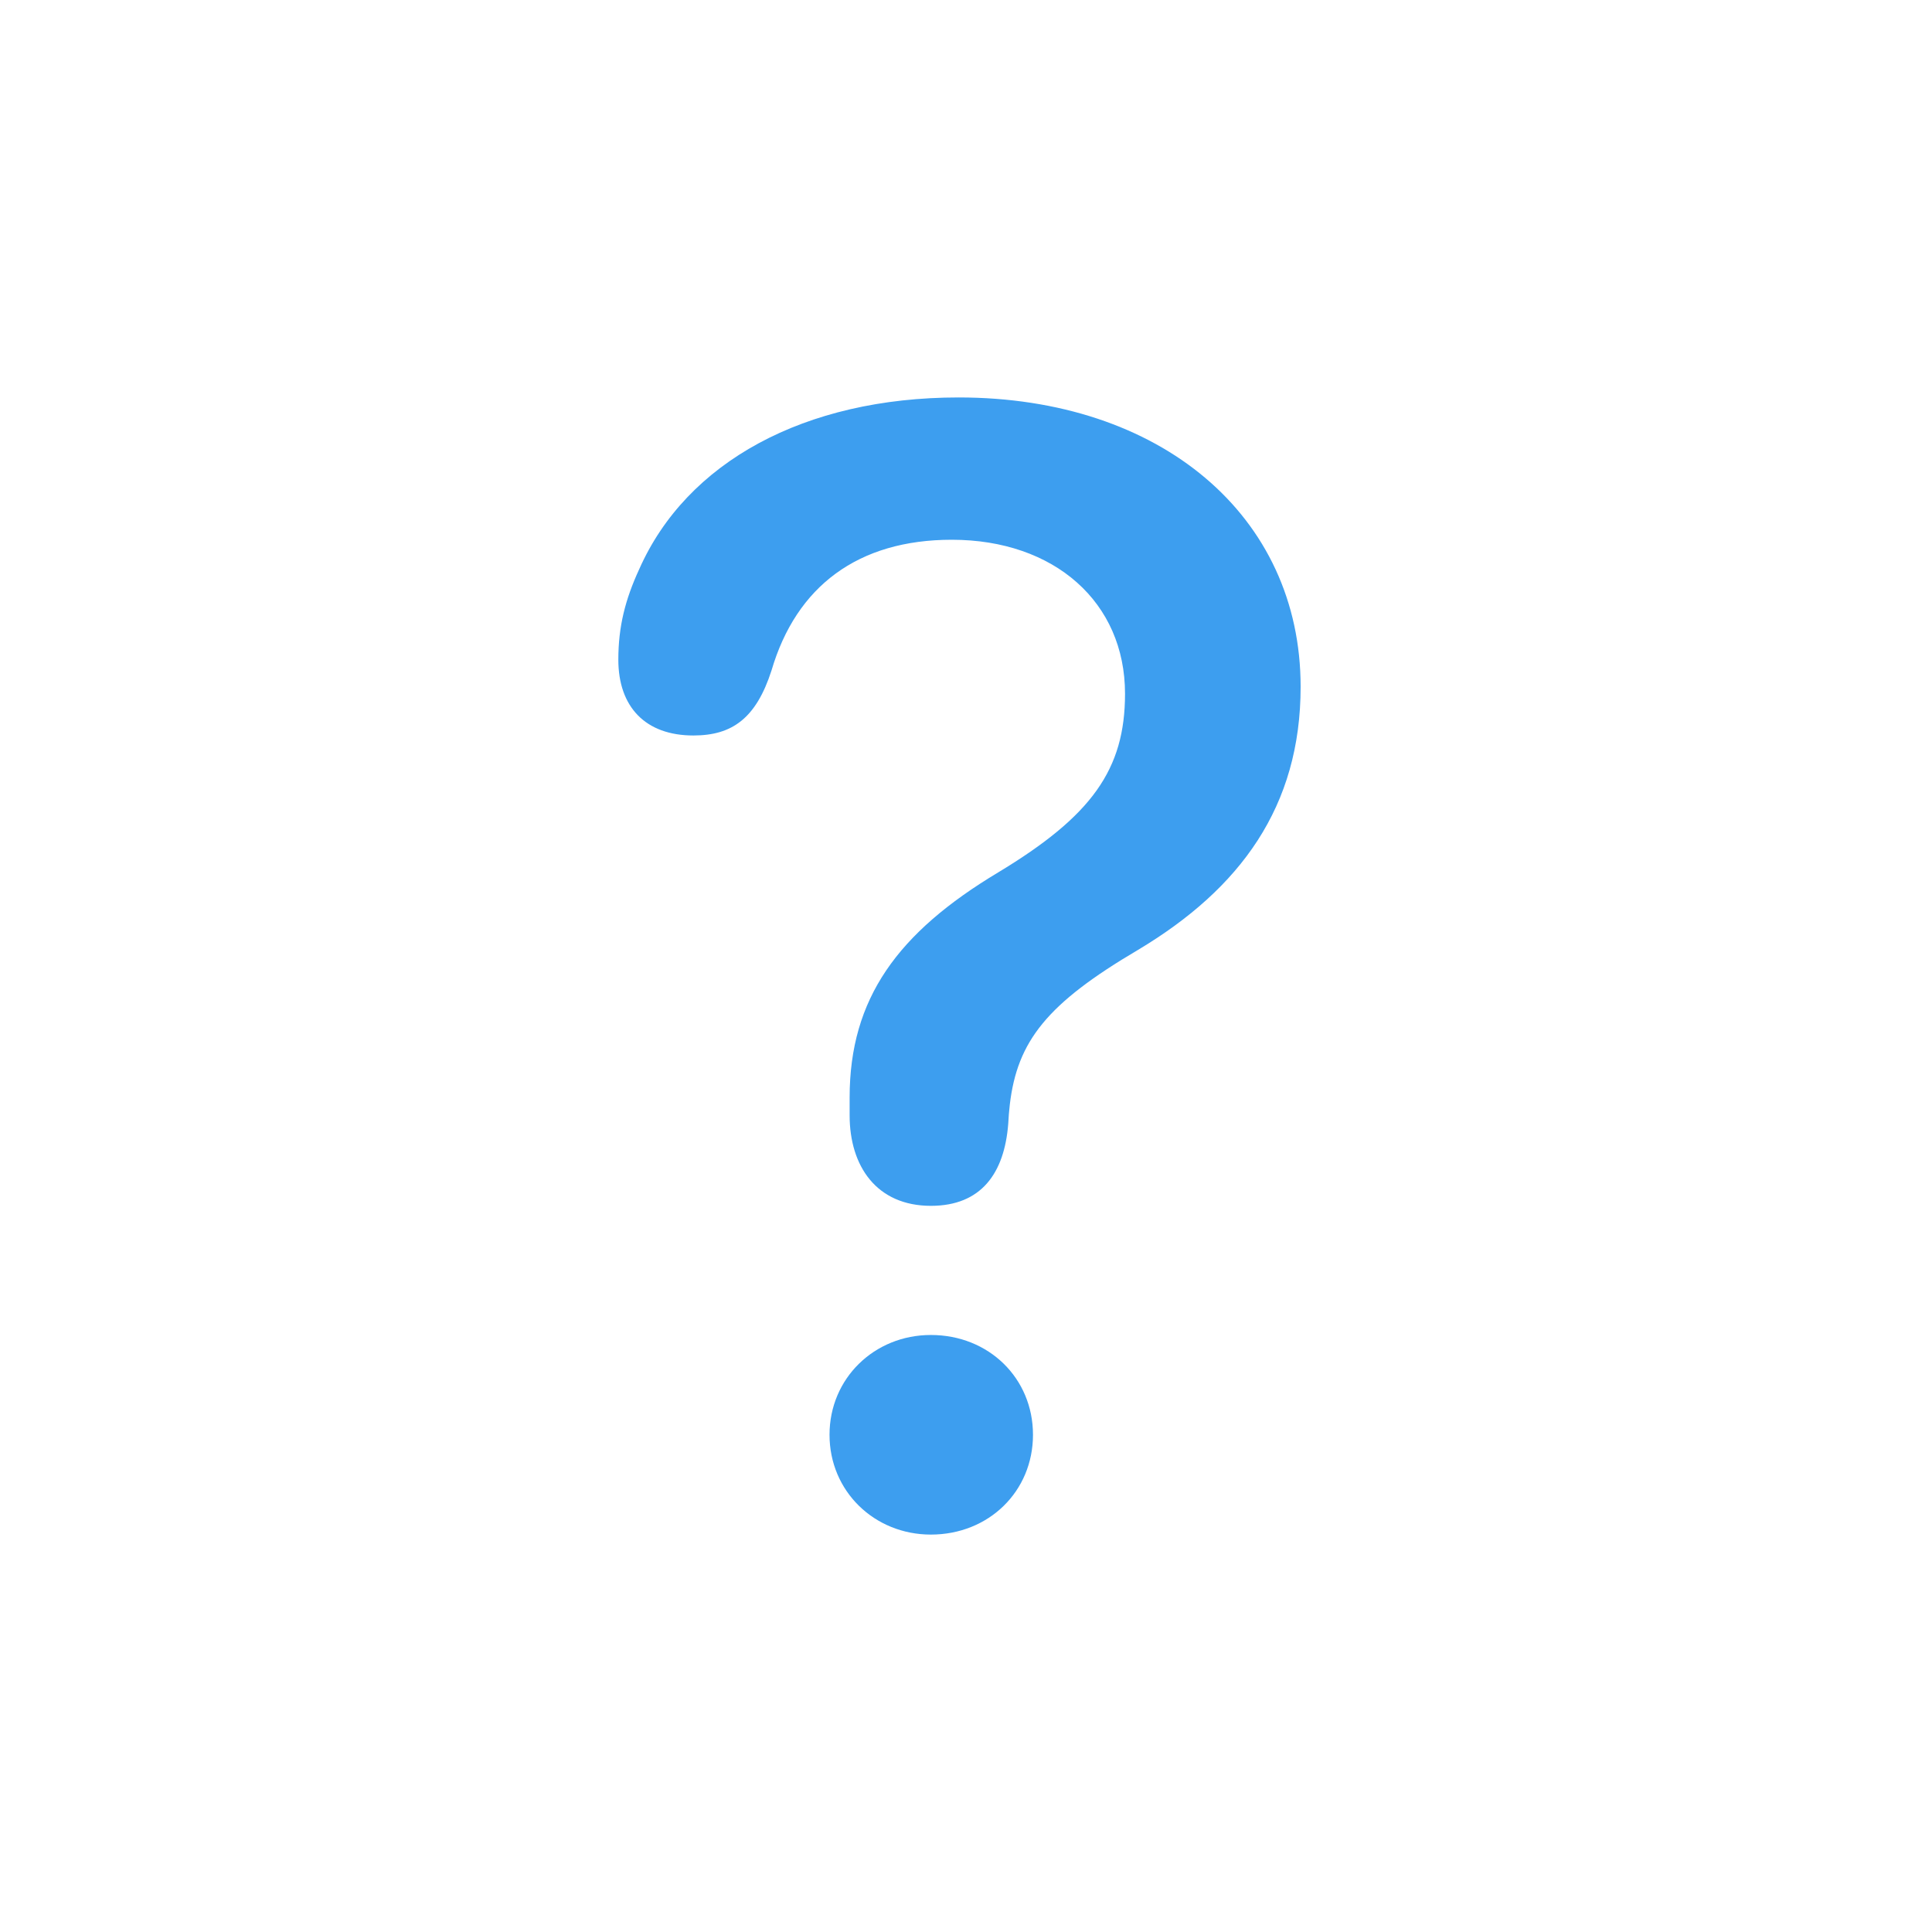
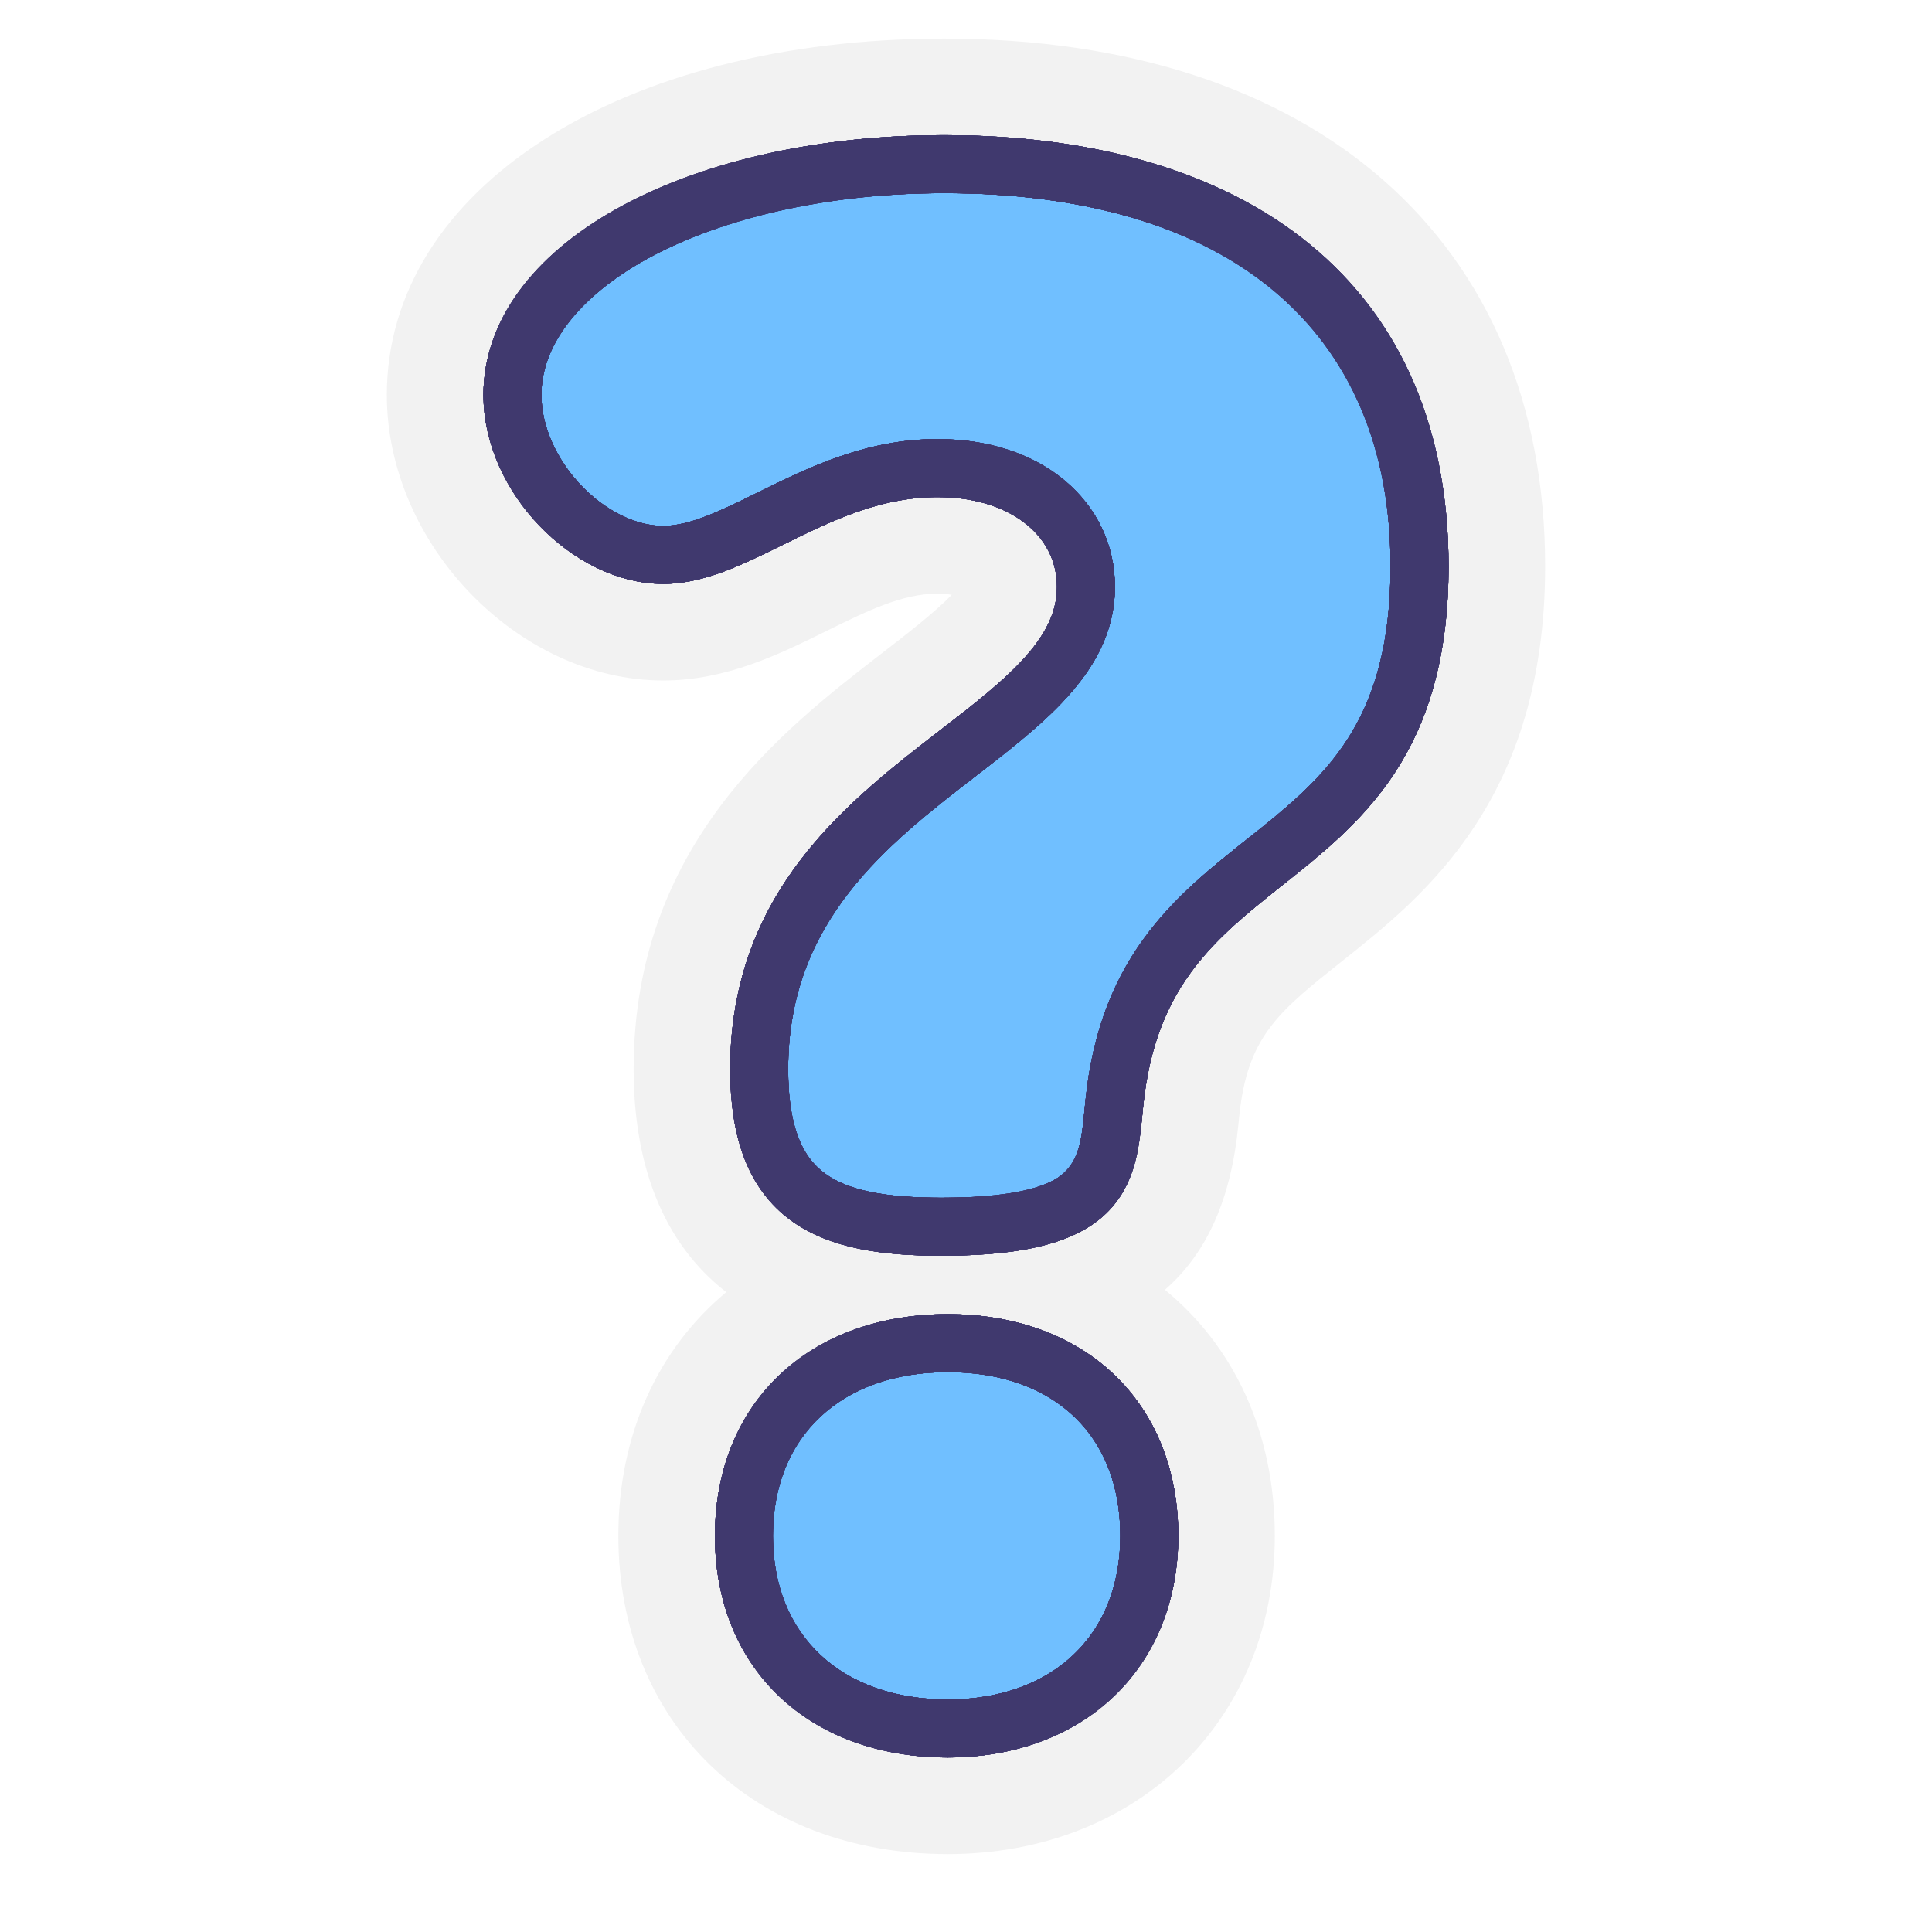
- <svg xmlns="http://www.w3.org/2000/svg" viewBox="0,0,256,256" width="48px" height="48px">
-   <g fill="#3d9eef" fill-rule="nonzero" stroke="none" stroke-width="1" stroke-linecap="butt" stroke-linejoin="miter" stroke-miterlimit="10" stroke-dasharray="" stroke-dashoffset="0" font-family="none" font-weight="none" font-size="none" text-anchor="none" style="mix-blend-mode: normal">
-     <g transform="scale(4,4)">
-       <path d="M28.145,36.946v-0.589c0,-3.28 1.589,-5.458 4.92,-7.457c3.101,-1.871 4.203,-3.408 4.203,-5.92c0,-3.024 -2.332,-5.1 -5.74,-5.1c-3.101,0 -5.151,1.538 -5.971,4.331c-0.513,1.589 -1.307,2.153 -2.588,2.153c-1.589,0 -2.486,-0.948 -2.486,-2.511c0,-1.102 0.231,-1.999 0.692,-2.998c1.563,-3.536 5.458,-5.689 10.583,-5.689c6.688,0 11.327,3.921 11.327,9.584c0,3.972 -1.999,6.688 -5.381,8.713c-3.015,1.776 -4.005,3.019 -4.253,5.129c-0.024,0.204 -0.041,0.416 -0.052,0.637c-0.128,1.64 -0.897,2.716 -2.563,2.716c-1.794,-0.001 -2.691,-1.308 -2.691,-2.999zM27.479,47.529c0,-1.871 1.486,-3.306 3.357,-3.306c1.922,0 3.383,1.435 3.383,3.306c0,1.871 -1.461,3.306 -3.383,3.306c-1.871,0 -3.357,-1.435 -3.357,-3.306z" />
+ <svg xmlns="http://www.w3.org/2000/svg" viewBox="0,0,256,256" width="100px" height="100px">
+   <g fill="none" fill-rule="nonzero" stroke="none" stroke-width="none" stroke-linecap="none" stroke-linejoin="none" stroke-miterlimit="10" stroke-dasharray="" stroke-dashoffset="0" font-family="none" font-weight="none" font-size="none" text-anchor="none" style="mix-blend-mode: normal">
+     <g transform="scale(2.56,2.56)">
+       <path d="M51.058,97.967c-10.04,0 -17.052,-6.774 -17.052,-16.473c0,-5.276 2.075,-9.687 5.583,-12.612c-3.768,-2.936 -4.792,-7.48 -4.792,-11.549c0,-11.592 7.712,-17.551 12.814,-21.494c1.241,-0.958 2.835,-2.19 3.649,-3.053c-0.203,-0.035 -0.449,-0.058 -0.739,-0.058c-1.827,0 -3.649,0.899 -5.761,1.94c-2.427,1.197 -5.176,2.554 -8.432,2.554c-7.487,0 -14.306,-7.044 -14.306,-14.778c0,-10.688 12.135,-18.446 28.854,-18.446c19.183,0 31.1,10.467 31.1,27.316c0,12.087 -6.304,17.095 -10.476,20.408c-3.21,2.55 -4.82,3.829 -5.307,7.621c-0.04,0.309 -0.068,0.601 -0.096,0.888c-0.374,3.794 -1.602,6.607 -3.802,8.53c3.572,2.924 5.689,7.384 5.689,12.733c0.002,9.545 -7.117,16.473 -16.926,16.473z" fill-opacity="0" fill="#fa5252" stroke="none" stroke-width="1" stroke-linecap="butt" stroke-linejoin="miter" opacity="0.35" />
+       <path d="M49.058,95.967c-10.04,0 -17.052,-6.774 -17.052,-16.473c0,-5.276 2.075,-9.687 5.583,-12.612c-3.768,-2.936 -4.792,-7.48 -4.792,-11.549c0,-11.592 7.712,-17.551 12.814,-21.494c1.241,-0.958 2.835,-2.19 3.649,-3.053c-0.203,-0.035 -0.449,-0.058 -0.739,-0.058c-1.827,0 -3.649,0.899 -5.761,1.94c-2.427,1.197 -5.176,2.554 -8.432,2.554c-7.487,0 -14.306,-7.044 -14.306,-14.778c0,-10.688 12.135,-18.446 28.854,-18.446c19.183,0 31.1,10.467 31.1,27.316c0,12.087 -6.304,17.095 -10.476,20.408c-3.21,2.55 -4.82,3.829 -5.307,7.621c-0.04,0.309 -0.068,0.601 -0.096,0.888c-0.374,3.794 -1.602,6.607 -3.802,8.53c3.572,2.924 5.689,7.384 5.689,12.733c0.002,9.545 -7.117,16.473 -16.926,16.473z" fill="#f2f2f2" stroke="none" stroke-width="1" stroke-linecap="butt" stroke-linejoin="miter" />
+       <path d="M49.058,89.967c-6.61,0 -11.052,-4.209 -11.052,-10.473c0,-6.264 4.441,-10.473 11.052,-10.473c6.537,0 10.929,4.209 10.929,10.473c-0.001,6.166 -4.495,10.473 -10.929,10.473zM48.743,63.996c-5.97,0 -9.946,-1.473 -9.946,-8.663c0,-8.646 5.812,-13.137 10.483,-16.746c3.593,-2.776 6.43,-4.968 6.43,-8.209c0,-3.327 -2.956,-5.65 -7.188,-5.65c-3.227,0 -5.864,1.301 -8.415,2.559c-2.018,0.995 -3.921,1.935 -5.777,1.935c-4.114,0 -8.306,-4.43 -8.306,-8.778c0,-7.095 9.825,-12.446 22.854,-12.446c15.717,0 25.1,7.969 25.1,21.316c0,9.191 -4.173,12.505 -8.207,15.71c-3.462,2.749 -6.73,5.346 -7.526,11.556c-0.047,0.359 -0.082,0.717 -0.116,1.068c-0.323,3.264 -0.627,6.348 -9.386,6.348z" fill="#70bfff" stroke="none" stroke-width="1" stroke-linecap="butt" stroke-linejoin="miter" />
+       <path d="M48.522,24.227c-6.032,0 -10.29,4.494 -14.193,4.494c-3.784,0 -7.806,-4.021 -7.806,-8.279c0,-6.505 9.461,-11.946 22.353,-11.946c14.074,0 24.6,6.387 24.6,20.816c0,16.676 -13.956,13.365 -15.73,27.203c-0.474,3.666 0.221,6.98 -9.004,6.98c-5.914,0 -9.447,-1.422 -9.447,-8.163c0,-14.666 16.913,-16.795 16.913,-24.956c0.002,-3.429 -2.955,-6.149 -7.686,-6.149zM49.058,89.467c-6.135,0 -10.552,-3.77 -10.552,-9.973c0,-6.081 4.294,-9.973 10.552,-9.973c6.257,0 10.429,3.892 10.429,9.973c0,6.081 -4.294,9.973 -10.429,9.973z" fill="none" stroke="#40396e" stroke-width="3" stroke-linecap="round" stroke-linejoin="round" />
+       <path d="M48.522,24.227c-6.032,0 -10.29,4.494 -14.193,4.494c-3.784,0 -7.806,-4.021 -7.806,-8.279c0,-6.505 9.461,-11.946 22.353,-11.946c14.074,0 24.6,6.387 24.6,20.816c0,16.676 -13.956,13.365 -15.73,27.203c-0.474,3.666 0.221,6.98 -9.004,6.98c-5.914,0 -9.447,-1.422 -9.447,-8.163c0,-14.666 16.913,-16.795 16.913,-24.956c0.002,-3.429 -2.955,-6.149 -7.686,-6.149zM49.058,89.467c-6.135,0 -10.552,-3.77 -10.552,-9.973c0,-6.081 4.294,-9.973 10.552,-9.973c6.257,0 10.429,3.892 10.429,9.973c0,6.081 -4.294,9.973 -10.429,9.973z" fill="none" stroke="#40396e" stroke-width="3" stroke-linecap="round" stroke-linejoin="round" />
+       <path d="M48.522,24.227c-6.032,0 -10.29,4.494 -14.193,4.494c-3.784,0 -7.806,-4.021 -7.806,-8.279c0,-6.505 9.461,-11.946 22.353,-11.946c14.074,0 24.6,6.387 24.6,20.816c0,16.676 -13.956,13.365 -15.73,27.203c-0.474,3.666 0.221,6.98 -9.004,6.98c-5.914,0 -9.447,-1.422 -9.447,-8.163c0,-14.666 16.913,-16.795 16.913,-24.956c0.002,-3.429 -2.955,-6.149 -7.686,-6.149zM49.058,89.467c-6.135,0 -10.552,-3.77 -10.552,-9.973c0,-6.081 4.294,-9.973 10.552,-9.973c6.257,0 10.429,3.892 10.429,9.973c0,6.081 -4.294,9.973 -10.429,9.973z" fill="none" stroke="#40396e" stroke-width="3" stroke-linecap="round" stroke-linejoin="round" />
+       <path d="M48.522,24.227c-6.032,0 -10.29,4.494 -14.193,4.494c-3.784,0 -7.806,-4.021 -7.806,-8.279c0,-6.505 9.461,-11.946 22.353,-11.946c14.074,0 24.6,6.387 24.6,20.816c0,16.676 -13.956,13.365 -15.73,27.203c-0.474,3.666 0.221,6.98 -9.004,6.98c-5.914,0 -9.447,-1.422 -9.447,-8.163c0,-14.666 16.913,-16.795 16.913,-24.956c0.002,-3.429 -2.955,-6.149 -7.686,-6.149zM49.058,89.467c-6.135,0 -10.552,-3.77 -10.552,-9.973c0,-6.081 4.294,-9.973 10.552,-9.973c6.257,0 10.429,3.892 10.429,9.973c0,6.081 -4.294,9.973 -10.429,9.973z" fill="none" stroke="#40396e" stroke-width="3" stroke-linecap="round" stroke-linejoin="round" />
+       <path d="M49.058,90.967c-7.209,0 -12.052,-4.611 -12.052,-11.473c0,-6.862 4.843,-11.473 12.052,-11.473c7.135,0 11.929,4.611 11.929,11.473c-0.001,6.755 -4.906,11.473 -11.929,11.473zM49.058,71.021c-5.499,0 -9.052,3.326 -9.052,8.473c0,5.147 3.553,8.473 9.052,8.473c5.424,0 8.929,-3.326 8.929,-8.473c-0.001,-5.227 -3.422,-8.473 -8.929,-8.473zM48.743,64.996c-5.413,0 -10.946,-1.148 -10.946,-9.663c0,-9.137 6.028,-13.795 10.872,-17.538c3.375,-2.608 6.041,-4.668 6.041,-7.418c0,-2.738 -2.545,-4.65 -6.188,-4.65c-2.993,0 -5.524,1.249 -7.973,2.456c-2.124,1.048 -4.13,2.038 -6.22,2.038c-4.696,0 -9.306,-4.843 -9.306,-9.778c0,-7.666 10.255,-13.446 23.854,-13.446c16.343,0 26.1,8.342 26.1,22.316c0,9.674 -4.562,13.297 -8.586,16.494c-3.44,2.733 -6.411,5.093 -7.155,10.9c-0.046,0.351 -0.08,0.698 -0.113,1.038c-0.405,4.108 -1.426,7.251 -10.38,7.251zM48.521,22.728c5.324,0 9.188,3.217 9.188,7.65c0,4.223 -3.501,6.928 -7.207,9.792c-4.549,3.516 -9.706,7.5 -9.706,15.164c0,5.106 1.856,6.663 7.946,6.663c6.946,0 7.105,-1.614 7.394,-4.545c0.036,-0.37 0.073,-0.747 0.123,-1.127c0.898,-7.015 4.812,-10.123 8.266,-12.866c3.998,-3.176 7.451,-5.919 7.451,-14.145c0,-12.275 -8.42,-19.316 -23.1,-19.316c-11.499,0 -20.854,4.686 -20.854,10.446c0,3.294 3.241,6.778 6.306,6.778c1.39,0 3.013,-0.801 4.893,-1.728c2.629,-1.297 5.607,-2.766 9.3,-2.766z" fill="#40396e" stroke="none" stroke-width="1" stroke-linecap="butt" stroke-linejoin="miter" />
+       <path d="M49.058,90.967c-7.209,0 -12.052,-4.611 -12.052,-11.473c0,-6.862 4.843,-11.473 12.052,-11.473c7.135,0 11.929,4.611 11.929,11.473c-0.001,6.755 -4.906,11.473 -11.929,11.473zM49.058,71.021c-5.499,0 -9.052,3.326 -9.052,8.473c0,5.147 3.553,8.473 9.052,8.473c5.424,0 8.929,-3.326 8.929,-8.473c-0.001,-5.227 -3.422,-8.473 -8.929,-8.473zM48.743,64.996c-5.413,0 -10.946,-1.148 -10.946,-9.663c0,-9.137 6.028,-13.795 10.872,-17.538c3.375,-2.608 6.041,-4.668 6.041,-7.418c0,-2.738 -2.545,-4.65 -6.188,-4.65c-2.993,0 -5.524,1.249 -7.973,2.456c-2.124,1.048 -4.13,2.038 -6.22,2.038c-4.696,0 -9.306,-4.843 -9.306,-9.778c0,-7.666 10.255,-13.446 23.854,-13.446c16.343,0 26.1,8.342 26.1,22.316c0,9.674 -4.562,13.297 -8.586,16.494c-3.44,2.733 -6.411,5.093 -7.155,10.9c-0.046,0.351 -0.08,0.698 -0.113,1.038c-0.405,4.108 -1.426,7.251 -10.38,7.251zM48.521,22.728c5.324,0 9.188,3.217 9.188,7.65c0,4.223 -3.501,6.928 -7.207,9.792c-4.549,3.516 -9.706,7.5 -9.706,15.164c0,5.106 1.856,6.663 7.946,6.663c6.946,0 7.105,-1.614 7.394,-4.545c0.036,-0.37 0.073,-0.747 0.123,-1.127c0.898,-7.015 4.812,-10.123 8.266,-12.866c3.998,-3.176 7.451,-5.919 7.451,-14.145c0,-12.275 -8.42,-19.316 -23.1,-19.316c-11.499,0 -20.854,4.686 -20.854,10.446c0,3.294 3.241,6.778 6.306,6.778c1.39,0 3.013,-0.801 4.893,-1.728c2.629,-1.297 5.607,-2.766 9.3,-2.766z" fill="#40396e" stroke="none" stroke-width="1" stroke-linecap="butt" stroke-linejoin="miter" />
+       <g fill="#40396e" stroke="none" stroke-width="1" stroke-linecap="butt" stroke-linejoin="miter">
+         <path d="M49.058,90.967c-7.209,0 -12.052,-4.611 -12.052,-11.473c0,-6.862 4.843,-11.473 12.052,-11.473c7.135,0 11.929,4.611 11.929,11.473c-0.001,6.755 -4.906,11.473 -11.929,11.473zM49.058,71.021c-5.499,0 -9.052,3.326 -9.052,8.473c0,5.147 3.553,8.473 9.052,8.473c5.424,0 8.929,-3.326 8.929,-8.473c-0.001,-5.227 -3.422,-8.473 -8.929,-8.473zM48.743,64.996c-5.413,0 -10.946,-1.148 -10.946,-9.663c0,-9.137 6.028,-13.795 10.872,-17.538c3.375,-2.608 6.041,-4.668 6.041,-7.418c0,-2.738 -2.545,-4.65 -6.188,-4.65c-2.993,0 -5.524,1.249 -7.973,2.456c-2.124,1.048 -4.13,2.038 -6.22,2.038c-4.696,0 -9.306,-4.843 -9.306,-9.778c0,-7.666 10.255,-13.446 23.854,-13.446c16.343,0 26.1,8.342 26.1,22.316c0,9.674 -4.562,13.297 -8.586,16.494c-3.44,2.733 -6.411,5.093 -7.155,10.9c-0.046,0.351 -0.08,0.698 -0.113,1.038c-0.405,4.108 -1.426,7.251 -10.38,7.251zM48.521,22.728c5.324,0 9.188,3.217 9.188,7.65c0,4.223 -3.501,6.928 -7.207,9.792c-4.549,3.516 -9.706,7.5 -9.706,15.164c0,5.106 1.856,6.663 7.946,6.663c6.946,0 7.105,-1.614 7.394,-4.545c0.036,-0.37 0.073,-0.747 0.123,-1.127c0.898,-7.015 4.812,-10.123 8.266,-12.866c3.998,-3.176 7.451,-5.919 7.451,-14.145c0,-12.275 -8.42,-19.316 -23.1,-19.316c-11.499,0 -20.854,4.686 -20.854,10.446c0,3.294 3.241,6.778 6.306,6.778c1.39,0 3.013,-0.801 4.893,-1.728c2.629,-1.297 5.607,-2.766 9.3,-2.766z" />
+       </g>
    </g>
  </g>
</svg>
